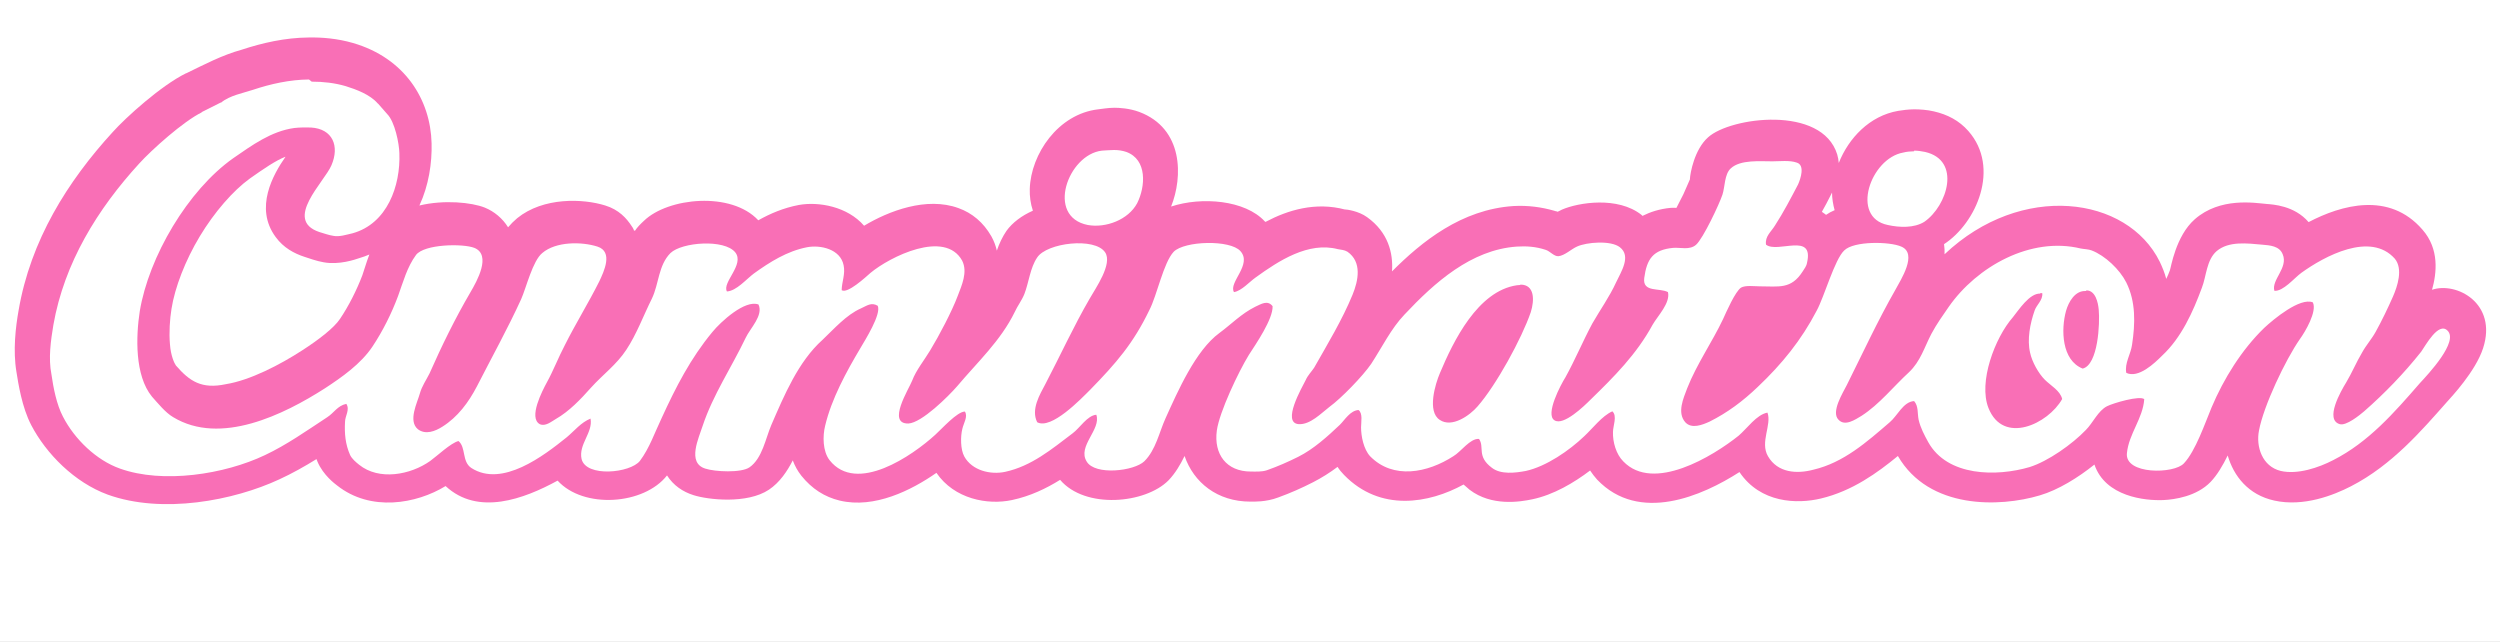
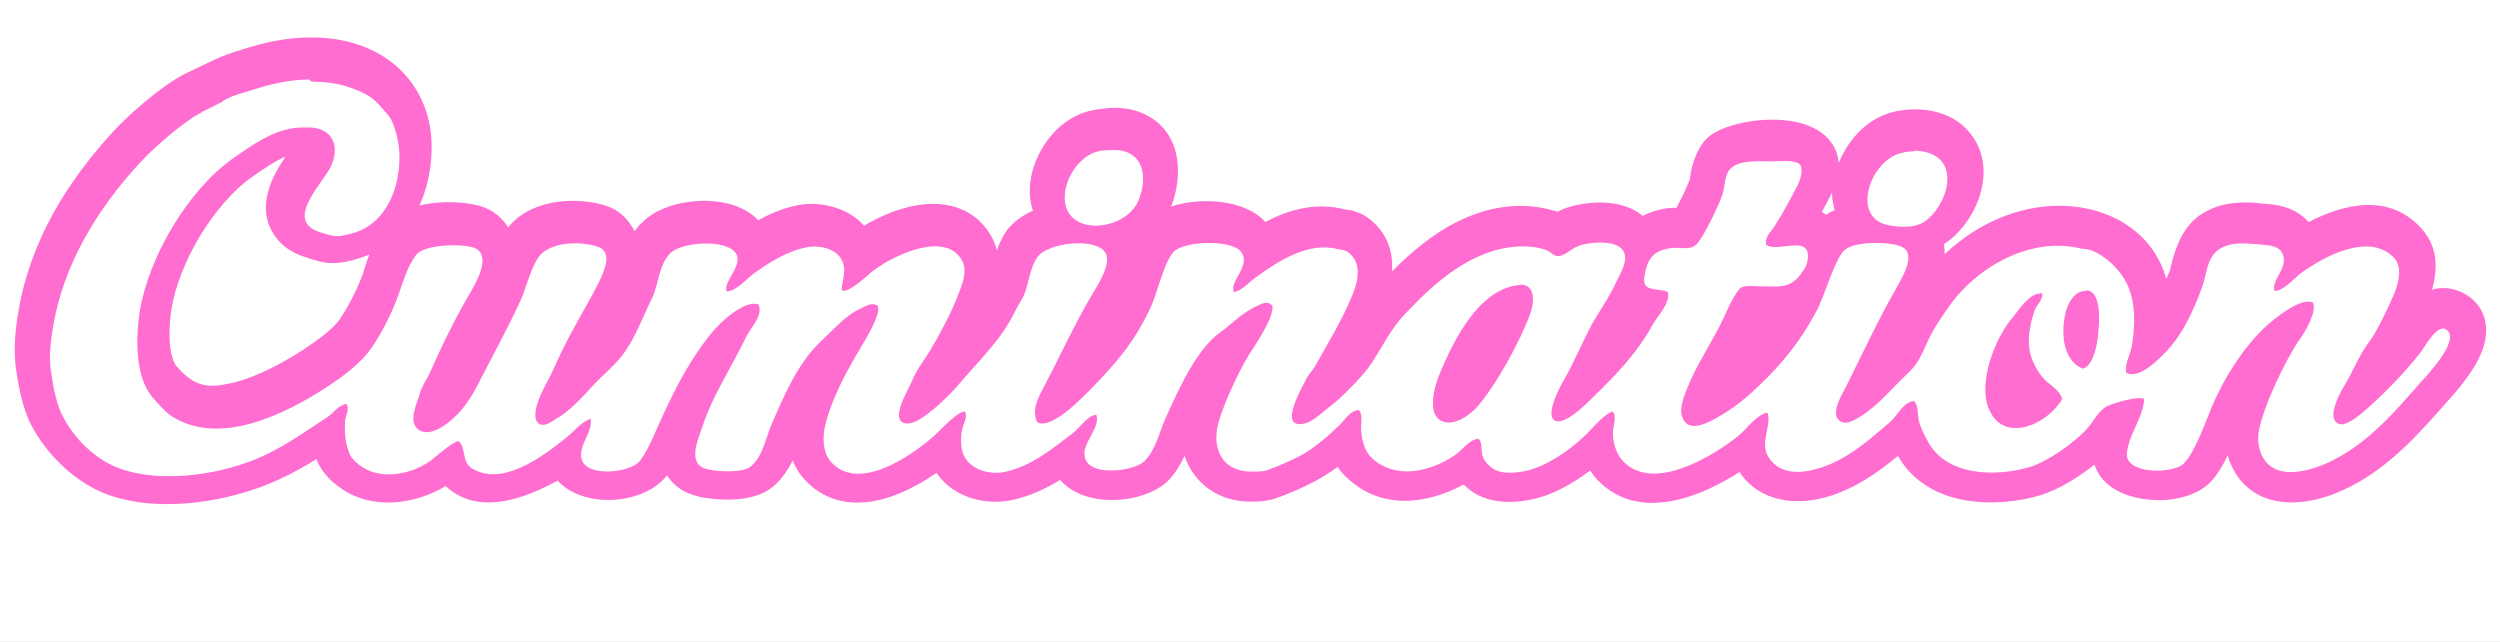
<svg xmlns="http://www.w3.org/2000/svg" width="390" height="100" viewBox="0 0 3.9 1" version="1.1" id="svg1">
  <defs id="defs1" />
  <rect style="fill:#ffffff;fill-opacity:1;stroke-width:1.371" id="background" width="3.9" height="1" x="-9.5367433e-08" y="0" />
-   <path id="pink-backdrop" style="display:inline;mix-blend-mode:normal;fill:#f96fb6;fill-opacity:1;stroke-width:0.01" d="m 0.848,-3.99 c -0.091,6.962e-4 -0.179,0.021 -0.258,0.047 -0.076,0.021 -0.144,0.057 -0.214,0.091 L 0.375,-3.852 c -0.096,0.047 -0.233,0.171 -0.283,0.227 -0.173,0.189 -0.317,0.417 -0.363,0.689 -0.011,0.062 -0.022,0.153 -0.008,0.236 0.007,0.044 0.021,0.136 0.057,0.205 0.058,0.111 0.167,0.221 0.295,0.268 0.211,0.076 0.486,0.023 0.662,-0.059 0.048,-0.022 0.098,-0.05 0.143,-0.078 0.001,0.003 0.003,0.006 0.004,0.01 0.022,0.052 0.068,0.086 0.076,0.092 0.129,0.102 0.305,0.071 0.418,0.002 0.125,0.116 0.302,0.05 0.432,-0.021 0.1,0.11 0.333,0.094 0.422,-0.02 0.025,0.039 0.061,0.063 0.102,0.076 0.056,0.018 0.207,0.035 0.291,-0.021 0.042,-0.028 0.071,-0.072 0.092,-0.113 0.008,0.021 0.018,0.04 0.033,0.059 0.041,0.051 0.09,0.082 0.148,0.096 0.134,0.032 0.277,-0.04 0.373,-0.107 0.069,0.101 0.197,0.125 0.291,0.105 0.071,-0.015 0.133,-0.045 0.186,-0.078 0.097,0.114 0.329,0.092 0.418,0.002 0.026,-0.027 0.046,-0.061 0.062,-0.094 0.035,0.102 0.126,0.176 0.254,0.176 0.012,0 0.06,0.002 0.107,-0.016 0.047,-0.017 0.09,-0.036 0.135,-0.059 0.033,-0.017 0.065,-0.037 0.094,-0.059 0.007,0.011 0.016,0.022 0.025,0.031 0.14,0.144 0.328,0.11 0.461,0.037 0.007,0.006 0.015,0.013 0.023,0.02 0.085,0.065 0.195,0.047 0.242,0.037 0.082,-0.017 0.161,-0.064 0.223,-0.111 0.008,0.012 0.017,0.024 0.027,0.035 0.162,0.17 0.406,0.063 0.549,-0.029 0.081,0.12 0.222,0.124 0.314,0.102 0.122,-0.029 0.219,-0.1 0.297,-0.164 0.12,0.207 0.393,0.198 0.547,0.152 0.072,-0.021 0.15,-0.07 0.211,-0.119 0.042,0.124 0.195,0.14 0.266,0.137 0.043,-0.002 0.128,-0.014 0.182,-0.07 0.025,-0.026 0.047,-0.063 0.066,-0.102 0.023,0.079 0.079,0.152 0.18,0.174 0.113,0.025 0.229,-0.021 0.295,-0.055 0.16,-0.082 0.276,-0.219 0.371,-0.326 0.015,-0.017 0.11,-0.117 0.139,-0.207 0.056,-0.173 -0.103,-0.257 -0.197,-0.225 0.018,-0.064 0.029,-0.157 -0.037,-0.232 -0.128,-0.148 -0.313,-0.095 -0.439,-0.029 -0.055,-0.064 -0.138,-0.068 -0.162,-0.07 -0.046,-0.004 -0.179,-0.027 -0.277,0.059 -0.074,0.065 -0.092,0.188 -0.096,0.197 -0.004,0.012 -0.009,0.022 -0.014,0.033 -0.006,-0.023 -0.015,-0.045 -0.025,-0.066 -0.125,-0.254 -0.534,-0.309 -0.83,-0.029 3.491e-4,-0.013 6.7e-6,-0.026 -0.002,-0.039 0.125,-0.081 0.218,-0.295 0.094,-0.436 -0.036,-0.041 -0.081,-0.064 -0.133,-0.076 -0.025,-0.006 -0.055,-0.008 -0.076,-0.008 -0.023,3.369e-4 -0.045,0.003 -0.062,0.006 -0.11,0.019 -0.191,0.105 -0.229,0.201 -6.487e-4,-0.011 -0.003,-0.022 -0.006,-0.033 -0.059,-0.191 -0.412,-0.144 -0.498,-0.066 -0.053,0.047 -0.069,0.139 -0.07,0.16 v 0.002 c -0.003,0.006 -0.014,0.033 -0.025,0.057 -0.009,0.018 -0.019,0.037 -0.027,0.053 h -0.002 c -0.005,6.63e-5 -0.013,-5.866e-4 -0.02,0 -0.043,0.004 -0.079,0.016 -0.109,0.031 l -0.002,-0.002 -0.002,-0.002 c -0.091,-0.072 -0.243,-0.048 -0.307,-0.02 -0.006,0.003 -0.011,0.006 -0.016,0.008 -0.001,3.917e-4 -0.005,-0.002 -0.006,-0.002 -0.002,-2.812e-4 -0.003,2.812e-4 -0.004,0 -0.001,-2.839e-4 -0.001,2.487e-4 -0.002,0 -8.493e-4,-3.518e-4 0.048,0.013 -0.002,-0.002 -0.049,-0.014 -0.101,-0.021 -0.156,-0.018 -0.201,0.013 -0.354,0.137 -0.469,0.252 0.005,-0.071 -0.015,-0.151 -0.096,-0.209 -0.033,-0.024 -0.079,-0.03 -0.087,-0.03 l 0.003,7.912e-4 c -0.115,-0.031 -0.222,0.002 -0.307,0.047 h -0.002 l -0.001,-0.001 -5.974e-4,-4.828e-4 C 4.46,-3.363 4.292,-3.377 4.174,-3.338 4.22,-3.452 4.222,-3.639 4.051,-3.703 c -0.038,-0.014 -0.077,-0.016 -0.096,-0.016 -0.025,1.115e-4 -0.051,0.005 -0.062,0.006 -0.155,0.018 -0.26,0.173 -0.264,0.307 -8.911e-4,0.029 0.003,0.057 0.012,0.084 -0.043,0.019 -0.079,0.046 -0.102,0.078 -0.015,0.022 -0.028,0.049 -0.037,0.076 -0.004,-0.018 -0.011,-0.037 -0.021,-0.055 C 3.45,-3.277 3.407,-3.313 3.354,-3.332 3.231,-3.377 3.085,-3.321 2.99,-3.264 2.926,-3.338 2.815,-3.358 2.738,-3.344 c -0.058,0.011 -0.11,0.033 -0.156,0.059 -0.104,-0.112 -0.348,-0.088 -0.441,0.002 -0.014,0.013 -0.026,0.025 -0.035,0.039 l -0.002,-0.002 h -0.002 v -0.002 l -0.004,-0.008 -0.004,-0.006 C 2.074,-3.293 2.044,-3.326 1.992,-3.342 1.906,-3.369 1.753,-3.375 1.652,-3.293 1.639,-3.282 1.627,-3.27 1.617,-3.258 1.596,-3.292 1.564,-3.319 1.527,-3.334 1.477,-3.354 1.37,-3.365 1.275,-3.342 1.311,-3.419 1.324,-3.506 1.322,-3.582 1.318,-3.75 1.219,-3.911 1.018,-3.969 0.959,-3.986 0.9,-3.991 0.848,-3.99 Z m -0.09,0.461 c -0.046,0.066 -0.121,0.196 -0.037,0.309 0.03,0.041 0.071,0.063 0.111,0.076 0.012,0.004 0.049,0.017 0.074,0.021 0.06,0.011 0.122,-0.011 0.137,-0.016 0.014,-0.004 0.027,-0.009 0.039,-0.014 -0.013,0.034 -0.021,0.064 -0.027,0.08 -0.022,0.058 -0.053,0.119 -0.086,0.168 -0.023,0.035 -0.083,0.081 -0.145,0.121 -0.086,0.056 -0.202,0.116 -0.295,0.131 -0.094,0.02 -0.14,-0.011 -0.193,-0.072 -0.006,-0.008 -0.02,-0.038 -0.023,-0.082 -0.004,-0.044 -5.438e-4,-0.097 0.006,-0.137 0.013,-0.082 0.053,-0.186 0.109,-0.279 0.056,-0.093 0.128,-0.176 0.193,-0.223 0.054,-0.038 0.099,-0.069 0.137,-0.084 z m 5.965,0.137 c 1.039e-4,0.023 0.004,0.046 0.01,0.068 -0.012,0.005 -0.023,0.011 -0.033,0.018 l -0.008,-0.006 c -0.001,-8.657e-4 -0.005,-0.003 -0.006,-0.004 l -0.002,-0.002 c 0.012,-0.021 0.023,-0.042 0.033,-0.062 0.002,-0.004 0.004,-0.008 0.006,-0.012 z" transform="matrix(0.404497,0,0,0.404497,0.1385279,1.672428)" />
+   <path id="pink-backdrop" style="display:inline;mix-blend-mode:normal;fill:#ff6dd0;fill-opacity:1;stroke-width:0.01" d="m 0.848,-3.99 c -0.091,6.962e-4 -0.179,0.021 -0.258,0.047 -0.076,0.021 -0.144,0.057 -0.214,0.091 L 0.375,-3.852 c -0.096,0.047 -0.233,0.171 -0.283,0.227 -0.173,0.189 -0.317,0.417 -0.363,0.689 -0.011,0.062 -0.022,0.153 -0.008,0.236 0.007,0.044 0.021,0.136 0.057,0.205 0.058,0.111 0.167,0.221 0.295,0.268 0.211,0.076 0.486,0.023 0.662,-0.059 0.048,-0.022 0.098,-0.05 0.143,-0.078 0.001,0.003 0.003,0.006 0.004,0.01 0.022,0.052 0.068,0.086 0.076,0.092 0.129,0.102 0.305,0.071 0.418,0.002 0.125,0.116 0.302,0.05 0.432,-0.021 0.1,0.11 0.333,0.094 0.422,-0.02 0.025,0.039 0.061,0.063 0.102,0.076 0.056,0.018 0.207,0.035 0.291,-0.021 0.042,-0.028 0.071,-0.072 0.092,-0.113 0.008,0.021 0.018,0.04 0.033,0.059 0.041,0.051 0.09,0.082 0.148,0.096 0.134,0.032 0.277,-0.04 0.373,-0.107 0.069,0.101 0.197,0.125 0.291,0.105 0.071,-0.015 0.133,-0.045 0.186,-0.078 0.097,0.114 0.329,0.092 0.418,0.002 0.026,-0.027 0.046,-0.061 0.062,-0.094 0.035,0.102 0.126,0.176 0.254,0.176 0.012,0 0.06,0.002 0.107,-0.016 0.047,-0.017 0.09,-0.036 0.135,-0.059 0.033,-0.017 0.065,-0.037 0.094,-0.059 0.007,0.011 0.016,0.022 0.025,0.031 0.14,0.144 0.328,0.11 0.461,0.037 0.007,0.006 0.015,0.013 0.023,0.02 0.085,0.065 0.195,0.047 0.242,0.037 0.082,-0.017 0.161,-0.064 0.223,-0.111 0.008,0.012 0.017,0.024 0.027,0.035 0.162,0.17 0.406,0.063 0.549,-0.029 0.081,0.12 0.222,0.124 0.314,0.102 0.122,-0.029 0.219,-0.1 0.297,-0.164 0.12,0.207 0.393,0.198 0.547,0.152 0.072,-0.021 0.15,-0.07 0.211,-0.119 0.042,0.124 0.195,0.14 0.266,0.137 0.043,-0.002 0.128,-0.014 0.182,-0.07 0.025,-0.026 0.047,-0.063 0.066,-0.102 0.023,0.079 0.079,0.152 0.18,0.174 0.113,0.025 0.229,-0.021 0.295,-0.055 0.16,-0.082 0.276,-0.219 0.371,-0.326 0.015,-0.017 0.11,-0.117 0.139,-0.207 0.056,-0.173 -0.103,-0.257 -0.197,-0.225 0.018,-0.064 0.029,-0.157 -0.037,-0.232 -0.128,-0.148 -0.313,-0.095 -0.439,-0.029 -0.055,-0.064 -0.138,-0.068 -0.162,-0.07 -0.046,-0.004 -0.179,-0.027 -0.277,0.059 -0.074,0.065 -0.092,0.188 -0.096,0.197 -0.004,0.012 -0.009,0.022 -0.014,0.033 -0.006,-0.023 -0.015,-0.045 -0.025,-0.066 -0.125,-0.254 -0.534,-0.309 -0.83,-0.029 3.491e-4,-0.013 6.7e-6,-0.026 -0.002,-0.039 0.125,-0.081 0.218,-0.295 0.094,-0.436 -0.036,-0.041 -0.081,-0.064 -0.133,-0.076 -0.025,-0.006 -0.055,-0.008 -0.076,-0.008 -0.023,3.369e-4 -0.045,0.003 -0.062,0.006 -0.11,0.019 -0.191,0.105 -0.229,0.201 -6.487e-4,-0.011 -0.003,-0.022 -0.006,-0.033 -0.059,-0.191 -0.412,-0.144 -0.498,-0.066 -0.053,0.047 -0.069,0.139 -0.07,0.16 v 0.002 c -0.003,0.006 -0.014,0.033 -0.025,0.057 -0.009,0.018 -0.019,0.037 -0.027,0.053 h -0.002 c -0.005,6.63e-5 -0.013,-5.866e-4 -0.02,0 -0.043,0.004 -0.079,0.016 -0.109,0.031 l -0.002,-0.002 -0.002,-0.002 c -0.091,-0.072 -0.243,-0.048 -0.307,-0.02 -0.006,0.003 -0.011,0.006 -0.016,0.008 -0.001,3.917e-4 -0.005,-0.002 -0.006,-0.002 -0.002,-2.812e-4 -0.003,2.812e-4 -0.004,0 -0.001,-2.839e-4 -0.001,2.487e-4 -0.002,0 -8.493e-4,-3.518e-4 0.048,0.013 -0.002,-0.002 -0.049,-0.014 -0.101,-0.021 -0.156,-0.018 -0.201,0.013 -0.354,0.137 -0.469,0.252 0.005,-0.071 -0.015,-0.151 -0.096,-0.209 -0.033,-0.024 -0.079,-0.03 -0.087,-0.03 l 0.003,7.912e-4 c -0.115,-0.031 -0.222,0.002 -0.307,0.047 h -0.002 l -0.001,-0.001 -5.974e-4,-4.828e-4 C 4.46,-3.363 4.292,-3.377 4.174,-3.338 4.22,-3.452 4.222,-3.639 4.051,-3.703 c -0.038,-0.014 -0.077,-0.016 -0.096,-0.016 -0.025,1.115e-4 -0.051,0.005 -0.062,0.006 -0.155,0.018 -0.26,0.173 -0.264,0.307 -8.911e-4,0.029 0.003,0.057 0.012,0.084 -0.043,0.019 -0.079,0.046 -0.102,0.078 -0.015,0.022 -0.028,0.049 -0.037,0.076 -0.004,-0.018 -0.011,-0.037 -0.021,-0.055 C 3.45,-3.277 3.407,-3.313 3.354,-3.332 3.231,-3.377 3.085,-3.321 2.99,-3.264 2.926,-3.338 2.815,-3.358 2.738,-3.344 c -0.058,0.011 -0.11,0.033 -0.156,0.059 -0.104,-0.112 -0.348,-0.088 -0.441,0.002 -0.014,0.013 -0.026,0.025 -0.035,0.039 l -0.002,-0.002 h -0.002 v -0.002 l -0.004,-0.008 -0.004,-0.006 C 2.074,-3.293 2.044,-3.326 1.992,-3.342 1.906,-3.369 1.753,-3.375 1.652,-3.293 1.639,-3.282 1.627,-3.27 1.617,-3.258 1.596,-3.292 1.564,-3.319 1.527,-3.334 1.477,-3.354 1.37,-3.365 1.275,-3.342 1.311,-3.419 1.324,-3.506 1.322,-3.582 1.318,-3.75 1.219,-3.911 1.018,-3.969 0.959,-3.986 0.9,-3.991 0.848,-3.99 Z m -0.09,0.461 c -0.046,0.066 -0.121,0.196 -0.037,0.309 0.03,0.041 0.071,0.063 0.111,0.076 0.012,0.004 0.049,0.017 0.074,0.021 0.06,0.011 0.122,-0.011 0.137,-0.016 0.014,-0.004 0.027,-0.009 0.039,-0.014 -0.013,0.034 -0.021,0.064 -0.027,0.08 -0.022,0.058 -0.053,0.119 -0.086,0.168 -0.023,0.035 -0.083,0.081 -0.145,0.121 -0.086,0.056 -0.202,0.116 -0.295,0.131 -0.094,0.02 -0.14,-0.011 -0.193,-0.072 -0.006,-0.008 -0.02,-0.038 -0.023,-0.082 -0.004,-0.044 -5.438e-4,-0.097 0.006,-0.137 0.013,-0.082 0.053,-0.186 0.109,-0.279 0.056,-0.093 0.128,-0.176 0.193,-0.223 0.054,-0.038 0.099,-0.069 0.137,-0.084 z m 5.965,0.137 c 1.039e-4,0.023 0.004,0.046 0.01,0.068 -0.012,0.005 -0.023,0.011 -0.033,0.018 l -0.008,-0.006 c -0.001,-8.657e-4 -0.005,-0.003 -0.006,-0.004 l -0.002,-0.002 c 0.012,-0.021 0.023,-0.042 0.033,-0.062 0.002,-0.004 0.004,-0.008 0.006,-0.012 z" transform="matrix(0.404497,0,0,0.404497,0.1385279,1.672428)" />
  <path id="white-text" style="display:inline;fill:#ffffff;fill-opacity:1;stroke-width:0.004" d="m 0.482,0.124 c -0.03,2.284e-4 -0.06,0.007 -0.087,0.016 -0.015,0.005 -0.037,0.009 -0.05,0.02 h -8.12e-6 l -7.4266e-4,8.13e-6 -0.03,0.015 0.001,8.05e-6 c -0.029,0.014 -0.079,0.059 -0.098,0.08 -0.065,0.071 -0.117,0.155 -0.134,0.252 -0.004,0.024 -0.008,0.052 -0.003,0.077 0.003,0.021 0.008,0.047 0.018,0.066 0.018,0.035 0.052,0.068 0.089,0.081 0.067,0.024 0.163,0.009 0.226,-0.021 0.034,-0.016 0.065,-0.038 0.097,-0.059 0.011,-0.007 0.016,-0.018 0.03,-0.021 0.006,0.009 -0.002,0.019 -0.002,0.028 -0.001,0.018 3.9924e-4,0.035 0.008,0.052 0.003,0.006 0.009,0.011 0.014,0.015 0.031,0.025 0.08,0.016 0.111,-0.006 0.011,-0.008 0.032,-0.028 0.044,-0.031 0.012,0.01 0.005,0.032 0.02,0.042 0.048,0.031 0.113,-0.019 0.149,-0.048 0.012,-0.01 0.022,-0.023 0.037,-0.029 0.004,0.022 -0.019,0.04 -0.014,0.063 0.007,0.029 0.076,0.022 0.091,0.003 0.015,-0.02 0.023,-0.044 0.034,-0.067 0.022,-0.048 0.045,-0.093 0.079,-0.134 0.013,-0.016 0.051,-0.051 0.072,-0.043 0.008,0.017 -0.013,0.037 -0.02,0.052 -0.022,0.046 -0.051,0.089 -0.067,0.137 -0.006,0.019 -0.025,0.058 0.004,0.067 0.015,0.005 0.056,0.007 0.069,-0.002 0.02,-0.014 0.025,-0.045 0.034,-0.066 0.02,-0.046 0.042,-0.099 0.08,-0.133 0.018,-0.017 0.037,-0.039 0.06,-0.049 0.009,-0.004 0.016,-0.01 0.026,-0.004 0.006,0.013 -0.02,0.054 -0.027,0.066 -0.022,0.037 -0.045,0.079 -0.055,0.121 -0.004,0.016 -0.004,0.04 0.007,0.054 0.042,0.053 0.129,-0.007 0.165,-0.04 0.01,-0.009 0.034,-0.036 0.046,-0.036 0.005,0.008 -0.002,0.018 -0.004,0.027 -0.003,0.012 -0.003,0.032 0.003,0.043 0.012,0.022 0.041,0.029 0.064,0.024 0.041,-0.009 0.072,-0.035 0.105,-0.06 0.011,-0.008 0.023,-0.028 0.037,-0.029 0.008,0.023 -0.03,0.049 -0.015,0.073 0.013,0.022 0.074,0.015 0.09,-5.2176e-4 0.018,-0.018 0.023,-0.045 0.033,-0.067 0.019,-0.042 0.047,-0.106 0.084,-0.133 0.019,-0.014 0.034,-0.03 0.056,-0.041 0.009,-0.004 0.019,-0.011 0.027,-8.8752e-4 8.499e-4,0.02 -0.026,0.059 -0.037,0.076 -0.016,0.026 -0.046,0.089 -0.05,0.118 -0.005,0.037 0.015,0.064 0.053,0.064 0.008,0 0.017,6.4714e-4 0.025,-0.002 0.017,-0.006 0.033,-0.013 0.049,-0.021 0.024,-0.012 0.046,-0.032 0.065,-0.05 0.008,-0.008 0.016,-0.022 0.029,-0.023 0.007,0.005 0.004,0.019 0.004,0.027 0,0.014 0.004,0.034 0.014,0.045 0.036,0.037 0.09,0.026 0.13,7.882e-5 0.012,-0.007 0.026,-0.028 0.04,-0.027 0.009,0.013 -0.004,0.027 0.02,0.045 0.014,0.011 0.037,0.008 0.053,0.005 0.032,-0.007 0.068,-0.032 0.091,-0.054 0.013,-0.012 0.028,-0.032 0.044,-0.039 0.008,0.007 0.001,0.023 0.001,0.032 -5.663e-4,0.016 0.005,0.035 0.016,0.046 0.047,0.049 0.14,-0.008 0.18,-0.04 0.013,-0.011 0.028,-0.033 0.045,-0.036 0.007,0.019 -0.012,0.046 7.671e-4,0.068 0.015,0.026 0.045,0.028 0.071,0.021 0.047,-0.011 0.083,-0.043 0.119,-0.074 0.012,-0.01 0.021,-0.032 0.038,-0.033 0.007,0.008 0.005,0.019 0.007,0.029 0.003,0.013 0.009,0.024 0.015,0.035 0.03,0.054 0.107,0.054 0.158,0.039 0.029,-0.009 0.067,-0.036 0.088,-0.058 0.011,-0.011 0.019,-0.03 0.033,-0.037 0.01,-0.005 0.051,-0.017 0.058,-0.011 -0.002,0.03 -0.024,0.054 -0.027,0.084 -0.004,0.034 0.074,0.033 0.089,0.016 0.018,-0.019 0.033,-0.063 0.043,-0.087 0.019,-0.045 0.047,-0.09 0.082,-0.124 0.015,-0.014 0.056,-0.048 0.076,-0.04 0.007,0.014 -0.012,0.046 -0.02,0.057 -0.023,0.033 -0.057,0.105 -0.064,0.143 -0.005,0.025 0.005,0.056 0.034,0.063 0.026,0.006 0.059,-0.005 0.082,-0.017 0.055,-0.028 0.095,-0.074 0.135,-0.12 0.013,-0.014 0.061,-0.065 0.043,-0.082 -0.014,-0.014 -0.034,0.023 -0.041,0.033 -0.027,0.034 -0.057,0.065 -0.089,0.093 -0.007,0.006 -0.028,0.023 -0.038,0.02 -0.024,-0.007 0.002,-0.052 0.01,-0.065 0.009,-0.015 0.016,-0.032 0.025,-0.047 0.006,-0.011 0.015,-0.021 0.021,-0.032 0.01,-0.018 0.019,-0.037 0.027,-0.055 0.007,-0.016 0.016,-0.043 0.003,-0.059 -0.038,-0.043 -0.11,-0.004 -0.146,0.022 -0.011,0.008 -0.028,0.029 -0.042,0.028 -0.005,-0.017 0.022,-0.036 0.013,-0.057 -0.005,-0.013 -0.02,-0.014 -0.032,-0.015 -0.023,-0.002 -0.052,-0.006 -0.071,0.01 -0.016,0.014 -0.016,0.039 -0.023,0.057 -0.014,0.038 -0.032,0.078 -0.062,0.106 -0.012,0.012 -0.037,0.036 -0.056,0.027 -0.003,-0.015 0.007,-0.029 0.009,-0.044 0.005,-0.033 0.006,-0.067 -0.009,-0.097 -0.01,-0.02 -0.033,-0.042 -0.054,-0.05 -0.005,-0.002 -0.012,-0.002 -0.017,-0.003 -0.078,-0.019 -0.162,0.028 -0.206,0.091 -0.009,0.013 -0.019,0.027 -0.027,0.042 -0.011,0.021 -0.017,0.043 -0.035,0.06 -0.024,0.022 -0.046,0.05 -0.074,0.068 -0.01,0.006 -0.026,0.017 -0.036,0.006 -0.012,-0.012 0.007,-0.042 0.013,-0.054 0.025,-0.05 0.048,-0.1 0.076,-0.149 0.008,-0.015 0.035,-0.056 0.009,-0.067 -0.018,-0.008 -0.074,-0.009 -0.089,0.006 -0.015,0.014 -0.031,0.072 -0.043,0.094 -0.024,0.046 -0.054,0.083 -0.092,0.119 -0.023,0.022 -0.047,0.04 -0.075,0.054 -0.011,0.005 -0.028,0.012 -0.038,0.001 -0.013,-0.015 -0.003,-0.037 0.003,-0.053 0.015,-0.038 0.039,-0.072 0.056,-0.108 0.005,-0.011 0.019,-0.043 0.028,-0.049 0.007,-0.004 0.021,-0.002 0.029,-0.002 0.03,-4.046e-5 0.049,0.005 0.067,-0.023 0.003,-0.005 0.006,-0.008 0.007,-0.014 0.011,-0.048 -0.046,-0.014 -0.064,-0.028 -0.002,-0.013 0.008,-0.02 0.014,-0.03 0.013,-0.02 0.025,-0.043 0.036,-0.064 0.004,-0.009 0.011,-0.03 -0.002,-0.034 -0.011,-0.004 -0.027,-0.002 -0.038,-0.002 -0.019,8.093e-5 -0.05,-0.003 -0.065,0.011 -0.01,0.009 -0.009,0.029 -0.013,0.041 -0.005,0.015 -0.03,0.068 -0.041,0.078 -0.01,0.009 -0.025,0.004 -0.036,0.005 -0.031,0.003 -0.041,0.017 -0.045,0.047 -0.003,0.023 0.024,0.015 0.037,0.022 0.004,0.017 -0.016,0.037 -0.024,0.051 -0.025,0.046 -0.06,0.081 -0.097,0.117 -0.01,0.01 -0.042,0.041 -0.056,0.032 -0.015,-0.009 0.01,-0.056 0.017,-0.067 0.015,-0.027 0.027,-0.056 0.042,-0.084 0.012,-0.021 0.027,-0.042 0.037,-0.064 0.008,-0.017 0.024,-0.041 0.006,-0.055 -0.014,-0.011 -0.052,-0.008 -0.067,-0.001 -0.009,0.004 -0.019,0.014 -0.029,0.015 -0.007,3.2356e-4 -0.013,-0.008 -0.02,-0.01 -0.015,-0.005 -0.03,-0.006 -0.045,-0.005 -0.071,0.005 -0.128,0.056 -0.175,0.106 -0.021,0.022 -0.035,0.051 -0.052,0.077 -0.013,0.019 -0.047,0.054 -0.065,0.067 -0.013,0.01 -0.03,0.028 -0.048,0.027 -0.027,-0.002 0.005,-0.057 0.011,-0.069 0.003,-0.007 0.009,-0.013 0.013,-0.019 0.021,-0.037 0.044,-0.075 0.06,-0.114 0.009,-0.022 0.015,-0.051 -0.008,-0.067 -0.005,-0.003 -0.01,-0.003 -0.015,-0.004 -0.046,-0.012 -0.092,0.018 -0.128,0.044 -0.01,0.007 -0.022,0.021 -0.034,0.023 -0.009,-0.015 0.029,-0.043 0.01,-0.064 -0.016,-0.018 -0.087,-0.016 -0.104,0.001 -0.016,0.017 -0.026,0.068 -0.038,0.091 -0.025,0.052 -0.052,0.083 -0.092,0.124 -0.015,0.015 -0.061,0.063 -0.083,0.051 -0.01,-0.02 0.004,-0.043 0.013,-0.06 0.023,-0.044 0.044,-0.09 0.069,-0.133 0.009,-0.016 0.036,-0.054 0.024,-0.072 -0.016,-0.024 -0.091,-0.015 -0.106,0.008 -0.011,0.016 -0.013,0.039 -0.02,0.057 -0.004,0.01 -0.011,0.019 -0.015,0.028 -0.022,0.045 -0.058,0.078 -0.09,0.116 -0.013,0.015 -0.055,0.057 -0.076,0.058 -0.034,6.4721e-4 0.001,-0.054 0.006,-0.067 0.006,-0.016 0.019,-0.032 0.028,-0.047 0.014,-0.023 0.034,-0.061 0.043,-0.085 0.006,-0.016 0.016,-0.037 0.007,-0.055 -0.027,-0.049 -0.113,-0.006 -0.143,0.019 -0.008,0.007 -0.036,0.033 -0.045,0.027 1.213e-4,-0.013 0.006,-0.025 0.003,-0.039 -0.005,-0.025 -0.036,-0.032 -0.057,-0.028 -0.031,0.006 -0.058,0.023 -0.083,0.041 -0.012,0.009 -0.027,0.027 -0.042,0.028 -0.008,-0.014 0.028,-0.042 0.013,-0.061 -0.017,-0.021 -0.083,-0.016 -0.101,0.001 -0.019,0.019 -0.018,0.048 -0.029,0.071 -0.013,0.026 -0.024,0.056 -0.04,0.08 -0.015,0.023 -0.037,0.039 -0.055,0.059 -0.016,0.018 -0.034,0.037 -0.055,0.049 -0.007,0.004 -0.016,0.012 -0.025,0.008 -0.018,-0.01 0.004,-0.052 0.011,-0.065 0.01,-0.018 0.018,-0.039 0.028,-0.058 0.017,-0.034 0.037,-0.066 0.054,-0.1 0.007,-0.015 0.022,-0.046 -0.003,-0.054 -0.025,-0.008 -0.065,-0.008 -0.086,0.01 -0.015,0.012 -0.025,0.054 -0.033,0.072 -0.021,0.046 -0.046,0.091 -0.069,0.136 -0.013,0.025 -0.03,0.048 -0.054,0.063 -0.011,0.007 -0.026,0.013 -0.038,0.004 -0.016,-0.013 -7.6417e-4,-0.042 0.003,-0.056 0.003,-0.011 0.01,-0.021 0.015,-0.031 0.019,-0.043 0.04,-0.086 0.064,-0.127 0.01,-0.017 0.033,-0.058 0.006,-0.069 -0.018,-0.007 -0.078,-0.006 -0.091,0.011 -0.014,0.019 -0.02,0.042 -0.028,0.064 -0.01,0.027 -0.024,0.055 -0.04,0.079 -0.018,0.027 -0.048,0.048 -0.074,0.065 -0.064,0.041 -0.163,0.09 -0.237,0.045 -0.012,-0.007 -0.024,-0.022 -0.033,-0.032 -0.027,-0.033 -0.025,-0.094 -0.019,-0.133 0.014,-0.085 0.075,-0.189 0.146,-0.239 0.029,-0.02 0.059,-0.042 0.095,-0.047 0.009,-0.001 0.018,-0.001 0.026,-7.6718e-4 0.034,0.002 0.045,0.029 0.032,0.059 -0.011,0.026 -0.075,0.085 -0.019,0.104 0.007,0.002 0.015,0.005 0.022,0.006 0.009,0.002 0.021,-0.002 0.03,-0.004 0.054,-0.015 0.075,-0.074 0.073,-0.125 -3.3694e-4,-0.015 -0.007,-0.049 -0.019,-0.061 l -0.014,-0.016 -7.5907e-4,-5.443e-4 c -0.012,-0.014 -0.034,-0.022 -0.05,-0.027 -0.017,-0.005 -0.035,-0.007 -0.053,-0.007 z m 1.256,0.11 c -0.007,3.039e-5 -0.013,7.4838e-4 -0.019,0.001 -0.053,0.006 -0.088,0.103 -0.022,0.116 0.028,0.005 0.063,-0.008 0.077,-0.034 0.013,-0.026 0.016,-0.068 -0.017,-0.08 -0.006,-0.002 -0.012,-0.003 -0.019,-0.003 z m 1.248,0.002 c -0.006,8.597e-5 -0.012,6.7956e-4 -0.017,0.002 -0.051,0.009 -0.083,0.101 -0.024,0.113 0.018,0.004 0.041,0.005 0.057,-0.005 C 3.038,0.321 3.06,0.25 3.003,0.237 2.998,0.236 2.992,0.235 2.986,0.235 Z M 2.372,0.444 C 2.394,0.444 2.394,0.468 2.388,0.487 2.374,0.528 2.334,0.601 2.305,0.634 c -0.012,0.014 -0.04,0.034 -0.059,0.021 -0.02,-0.013 -0.007,-0.056 2.844e-4,-0.073 0.021,-0.05 0.059,-0.128 0.12,-0.137 0.002,-2.4263e-4 0.003,-3.6929e-4 0.005,-3.8727e-4 z m 0.883,0.009 c 0.014,2.0225e-4 0.018,0.019 0.019,0.03 0.002,0.021 -8.048e-4,0.086 -0.025,0.092 -0.033,-0.013 -0.034,-0.061 -0.026,-0.09 0.004,-0.014 0.014,-0.032 0.031,-0.031 z m -0.072,0.004 c 0.001,2.836e-5 0.002,1.8285e-4 0.003,4.652e-4 9.702e-4,0.011 -0.009,0.018 -0.012,0.027 -0.007,0.02 -0.012,0.045 -0.007,0.066 0.003,0.014 0.013,0.032 0.023,0.042 0.009,0.009 0.024,0.017 0.027,0.03 -0.022,0.039 -0.092,0.072 -0.115,0.014 C 3.086,0.596 3.112,0.527 3.14,0.495 3.149,0.484 3.166,0.457 3.183,0.458 Z" />
</svg>
